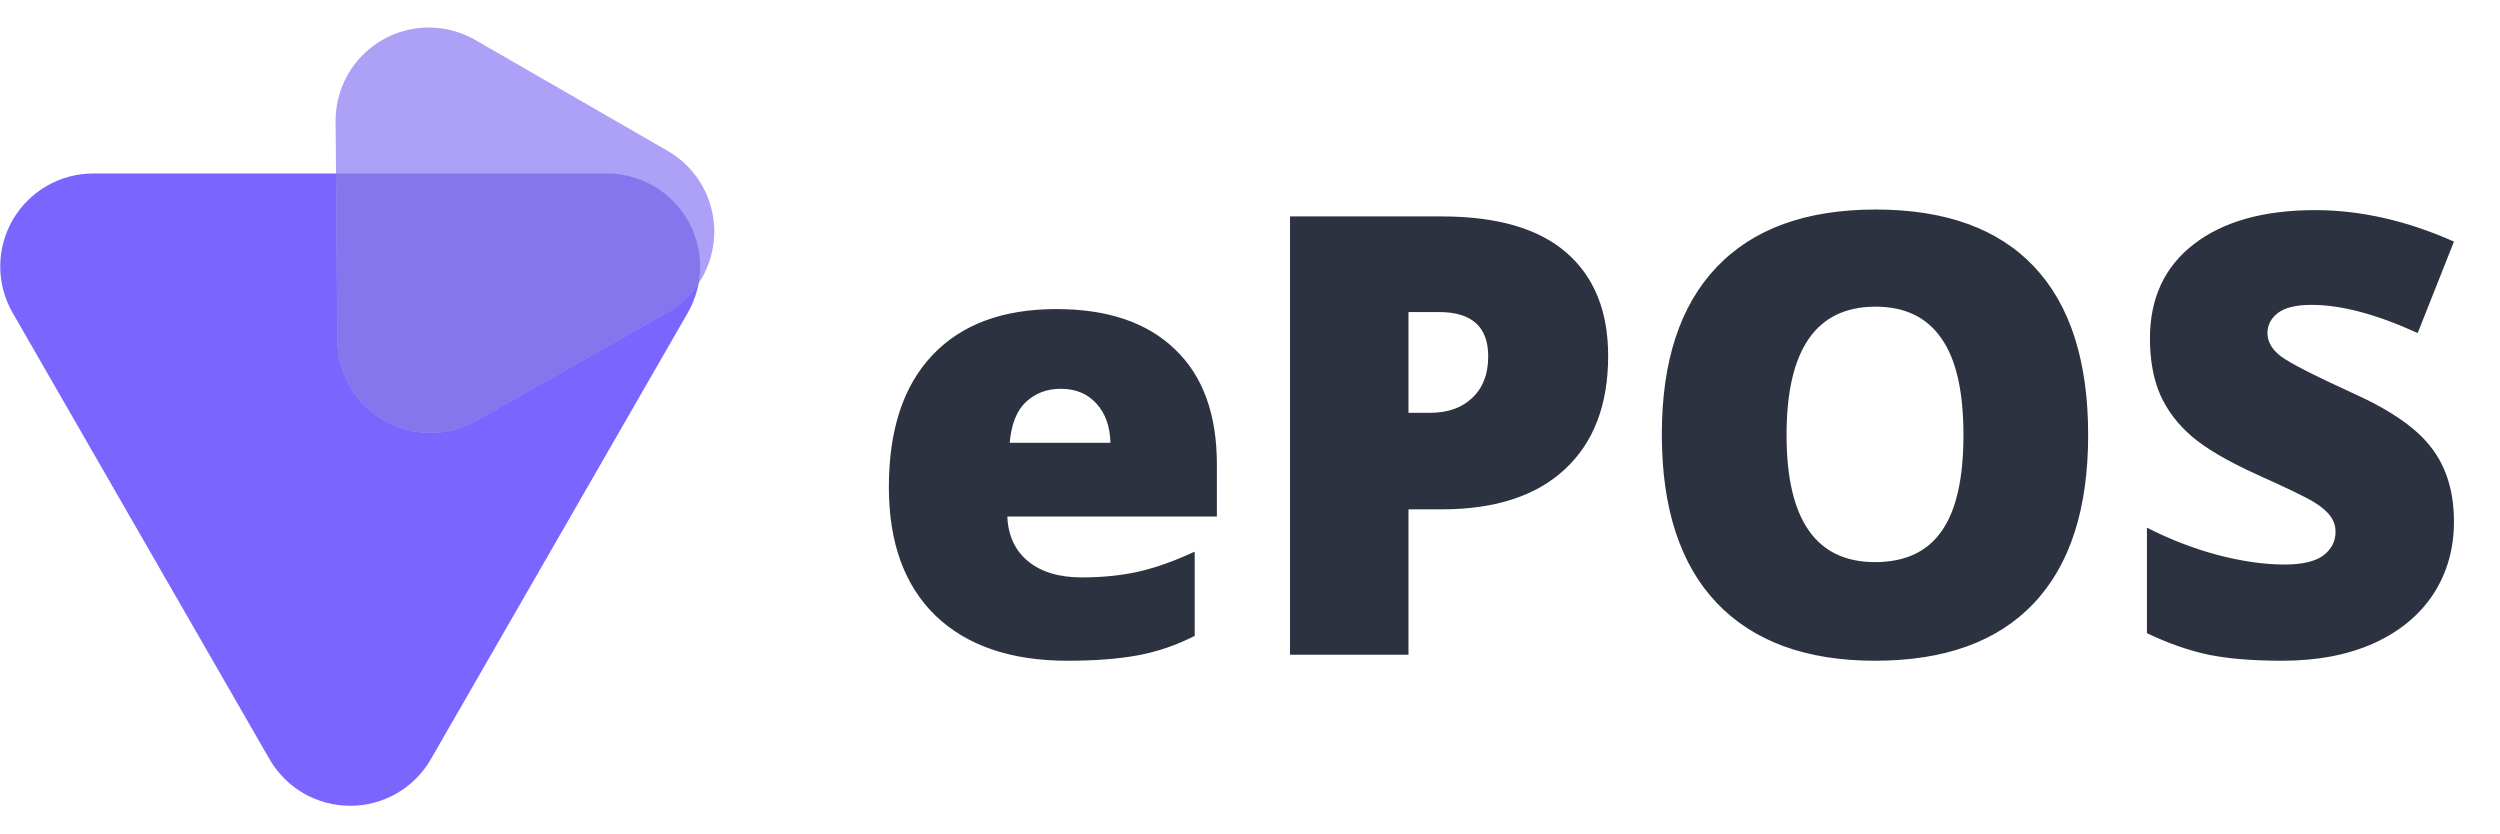
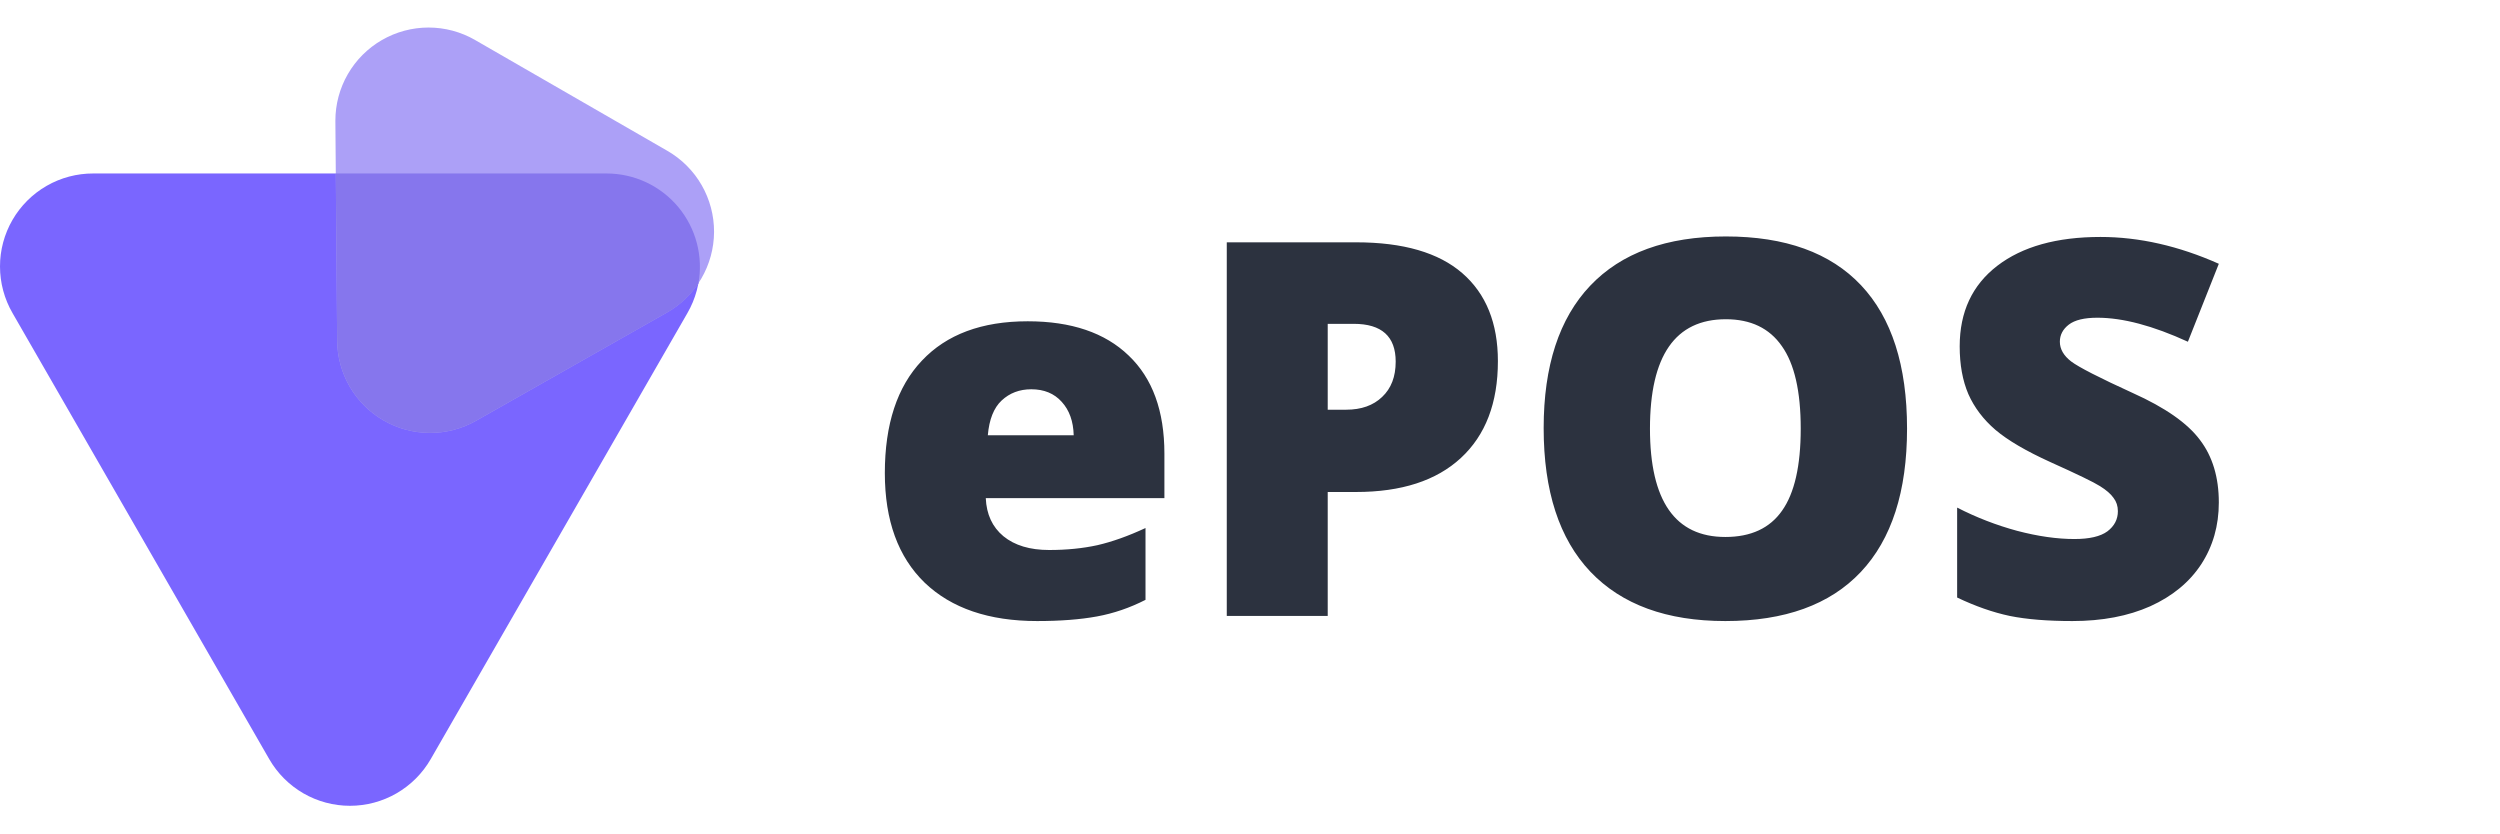
- <svg xmlns="http://www.w3.org/2000/svg" width="84" height="28" viewBox="0 0 84 28" fill="none">
-   <path d="M9.054 25.506L0.43 10.52C0.154 10.045 0.008 9.505 0.008 8.955C0.007 8.405 0.152 7.865 0.427 7.389C0.703 6.913 1.099 6.518 1.576 6.244C2.052 5.97 2.593 5.827 3.143 5.829H20.391C20.941 5.827 21.482 5.97 21.958 6.244C22.435 6.518 22.831 6.913 23.106 7.389C23.381 7.865 23.526 8.405 23.526 8.955C23.525 9.505 23.38 10.045 23.104 10.52L14.479 25.506C14.205 25.983 13.81 26.379 13.334 26.655C12.857 26.93 12.317 27.075 11.767 27.075C11.217 27.075 10.676 26.93 10.2 26.655C9.724 26.379 9.329 25.983 9.054 25.506V25.506Z" fill="#7A66FF" />
-   <path d="M11.335 11.436L11.276 4.078C11.276 4.071 11.276 4.064 11.276 4.057C11.276 3.507 11.42 2.967 11.695 2.491C11.97 2.015 12.365 1.62 12.841 1.345C13.316 1.07 13.856 0.925 14.406 0.925C14.956 0.925 15.495 1.07 15.971 1.344L22.435 5.07C22.912 5.345 23.309 5.742 23.584 6.221C23.859 6.699 24.002 7.241 24 7.793C23.998 8.345 23.85 8.886 23.571 9.362C23.292 9.838 22.893 10.232 22.413 10.504L16.008 14.134C15.534 14.405 14.998 14.547 14.452 14.546C13.906 14.544 13.37 14.4 12.897 14.127C12.424 13.854 12.031 13.462 11.757 12.99C11.483 12.518 11.338 11.982 11.335 11.436V11.436Z" fill="#ACA0F7" />
-   <path d="M11.335 11.436L11.29 5.829H20.391C20.851 5.829 21.305 5.93 21.72 6.125C22.136 6.32 22.504 6.604 22.799 6.957C23.093 7.31 23.305 7.724 23.422 8.168C23.539 8.612 23.556 9.077 23.473 9.529C23.201 9.933 22.838 10.268 22.413 10.506L16.008 14.134C15.534 14.405 14.998 14.547 14.452 14.546C13.906 14.544 13.37 14.4 12.897 14.127C12.424 13.854 12.031 13.462 11.757 12.99C11.483 12.518 11.338 11.982 11.335 11.436V11.436Z" fill="#8676ED" />
-   <path d="M35.87 22.201C33.97 22.201 32.492 21.698 31.438 20.69C30.39 19.676 29.866 18.236 29.866 16.369C29.866 14.441 30.353 12.964 31.327 11.936C32.301 10.902 33.691 10.385 35.498 10.385C37.217 10.385 38.543 10.835 39.477 11.735C40.417 12.628 40.887 13.917 40.887 15.603V17.356H33.846C33.873 17.994 34.104 18.494 34.541 18.857C34.984 19.22 35.585 19.401 36.344 19.401C37.036 19.401 37.67 19.337 38.248 19.209C38.832 19.075 39.464 18.85 40.142 18.535V21.365C39.524 21.681 38.886 21.899 38.228 22.02C37.57 22.141 36.784 22.201 35.87 22.201ZM35.639 13.064C35.175 13.064 34.786 13.212 34.47 13.508C34.161 13.796 33.98 14.253 33.926 14.878H37.311C37.298 14.327 37.14 13.887 36.838 13.558C36.542 13.229 36.142 13.064 35.639 13.064ZM54.034 11.956C54.034 13.602 53.547 14.874 52.573 15.774C51.606 16.668 50.229 17.114 48.443 17.114H47.325V22H43.345V7.272H48.443C50.303 7.272 51.7 7.678 52.634 8.491C53.567 9.303 54.034 10.459 54.034 11.956ZM47.325 13.87H48.05C48.648 13.87 49.121 13.702 49.47 13.367C49.826 13.031 50.004 12.567 50.004 11.976C50.004 10.982 49.454 10.485 48.352 10.485H47.325V13.87ZM70.162 14.616C70.162 17.094 69.555 18.978 68.339 20.267C67.123 21.557 65.344 22.201 63 22.201C60.69 22.201 58.916 21.553 57.681 20.257C56.452 18.961 55.837 17.074 55.837 14.596C55.837 12.144 56.448 10.274 57.671 8.984C58.9 7.688 60.683 7.04 63.02 7.04C65.364 7.04 67.14 7.681 68.349 8.964C69.558 10.247 70.162 12.131 70.162 14.616ZM60.028 14.616C60.028 17.463 61.019 18.887 63 18.887C64.007 18.887 64.753 18.541 65.236 17.849C65.727 17.158 65.972 16.08 65.972 14.616C65.972 13.145 65.723 12.06 65.226 11.362C64.736 10.657 64.001 10.304 63.02 10.304C61.025 10.304 60.028 11.741 60.028 14.616ZM82.453 17.527C82.453 18.441 82.221 19.253 81.758 19.965C81.294 20.67 80.626 21.221 79.753 21.617C78.88 22.007 77.856 22.201 76.68 22.201C75.7 22.201 74.877 22.134 74.212 22C73.547 21.859 72.856 21.617 72.137 21.275V17.729C72.896 18.118 73.685 18.424 74.504 18.645C75.324 18.86 76.076 18.968 76.761 18.968C77.352 18.968 77.785 18.867 78.06 18.666C78.336 18.457 78.474 18.192 78.474 17.87C78.474 17.668 78.416 17.494 78.302 17.346C78.195 17.191 78.017 17.037 77.768 16.882C77.526 16.728 76.875 16.412 75.814 15.935C74.853 15.499 74.132 15.076 73.648 14.666C73.171 14.256 72.815 13.786 72.58 13.256C72.352 12.725 72.238 12.097 72.238 11.372C72.238 10.015 72.731 8.958 73.719 8.199C74.706 7.44 76.062 7.06 77.788 7.06C79.313 7.06 80.868 7.413 82.453 8.118L81.234 11.191C79.857 10.559 78.668 10.244 77.668 10.244C77.15 10.244 76.774 10.334 76.539 10.516C76.304 10.697 76.187 10.922 76.187 11.191C76.187 11.479 76.334 11.738 76.63 11.966C76.932 12.195 77.745 12.611 79.068 13.216C80.337 13.786 81.217 14.401 81.707 15.059C82.204 15.71 82.453 16.533 82.453 17.527Z" fill="#2C323F" />
+ <svg xmlns="http://www.w3.org/2000/svg" width="138" height="46" viewBox="0 0 138 46" fill="none">
+   <path d="M14.862 41.904L0.693 17.284C0.24 16.502 0.001 15.615 1.23801e-06 14.712C-0.001 13.808 0.237 12.921 0.689 12.139C1.142 11.357 1.792 10.708 2.576 10.258C3.359 9.808 4.247 9.573 5.15 9.576H33.487C34.391 9.573 35.279 9.809 36.062 10.259C36.845 10.709 37.495 11.357 37.948 12.139C38.4 12.921 38.638 13.809 38.637 14.712C38.636 15.615 38.397 16.502 37.944 17.284L23.775 41.904C23.324 42.687 22.675 43.337 21.892 43.79C21.11 44.242 20.222 44.48 19.318 44.48C18.415 44.48 17.527 44.242 16.744 43.79C15.962 43.337 15.313 42.687 14.862 41.904Z" fill="#7A66FF" />
+   <path d="M18.61 18.788L18.513 6.7C18.513 6.688 18.513 6.677 18.513 6.665C18.512 5.762 18.749 4.875 19.2 4.093C19.651 3.311 20.3 2.661 21.082 2.21C21.864 1.758 22.751 1.52 23.654 1.52C24.557 1.52 25.444 1.757 26.226 2.209L36.844 8.329C37.629 8.782 38.28 9.434 38.732 10.22C39.183 11.005 39.419 11.896 39.416 12.803C39.412 13.709 39.169 14.598 38.711 15.38C38.253 16.162 37.597 16.809 36.808 17.256L26.287 23.221C25.508 23.666 24.626 23.899 23.729 23.897C22.833 23.895 21.952 23.657 21.175 23.209C20.399 22.761 19.753 22.116 19.303 21.341C18.853 20.565 18.614 19.685 18.61 18.788Z" fill="#ACA0F7" />
+   <path d="M18.61 18.788L18.535 9.576H33.487C34.242 9.577 34.987 9.743 35.671 10.063C36.354 10.384 36.959 10.85 37.442 11.43C37.925 12.01 38.275 12.689 38.466 13.419C38.658 14.149 38.687 14.912 38.551 15.654C38.103 16.318 37.507 16.868 36.808 17.259L26.287 23.221C25.508 23.666 24.626 23.899 23.73 23.897C22.833 23.895 21.952 23.657 21.175 23.209C20.399 22.761 19.753 22.116 19.303 21.341C18.853 20.565 18.614 19.685 18.61 18.788Z" fill="#8676ED" />
+   <path d="M57.251 34.282C54.589 34.282 52.52 33.577 51.044 32.166C49.577 30.746 48.843 28.729 48.843 26.114C48.843 23.416 49.525 21.346 50.889 19.908C52.252 18.459 54.199 17.735 56.728 17.735C59.136 17.735 60.993 18.365 62.301 19.625C63.617 20.876 64.275 22.682 64.275 25.042V27.497H54.415C54.453 28.39 54.777 29.091 55.388 29.599C56.009 30.107 56.851 30.36 57.913 30.36C58.882 30.36 59.771 30.271 60.58 30.093C61.398 29.904 62.282 29.589 63.232 29.147V33.111C62.366 33.553 61.473 33.859 60.551 34.028C59.63 34.197 58.529 34.282 57.251 34.282ZM56.926 21.488C56.277 21.488 55.732 21.695 55.29 22.108C54.857 22.513 54.603 23.152 54.528 24.027H59.268C59.249 23.256 59.028 22.64 58.605 22.179C58.191 21.718 57.631 21.488 56.926 21.488ZM82.684 19.936C82.684 22.24 82.003 24.022 80.639 25.282C79.285 26.533 77.357 27.158 74.855 27.158H73.29V34H67.718V13.376H74.855C77.46 13.376 79.416 13.945 80.724 15.083C82.031 16.221 82.684 17.839 82.684 19.936ZM73.29 22.616H74.305C75.142 22.616 75.805 22.381 76.294 21.911C76.793 21.441 77.042 20.792 77.042 19.964C77.042 18.572 76.271 17.876 74.728 17.876H73.29V22.616ZM105.269 23.66C105.269 27.13 104.418 29.768 102.716 31.574C101.013 33.379 98.521 34.282 95.239 34.282C92.004 34.282 89.521 33.375 87.791 31.56C86.07 29.745 85.21 27.102 85.21 23.632C85.21 20.199 86.065 17.58 87.777 15.774C89.498 13.959 91.995 13.052 95.267 13.052C98.549 13.052 101.037 13.95 102.73 15.746C104.422 17.543 105.269 20.18 105.269 23.66ZM91.078 23.66C91.078 27.647 92.465 29.641 95.239 29.641C96.65 29.641 97.694 29.157 98.371 28.188C99.057 27.22 99.4 25.71 99.4 23.66C99.4 21.6 99.053 20.082 98.357 19.104C97.67 18.116 96.64 17.622 95.267 17.622C92.474 17.622 91.078 19.635 91.078 23.66ZM122.479 27.737C122.479 29.016 122.154 30.154 121.505 31.151C120.856 32.138 119.921 32.909 118.698 33.464C117.476 34.009 116.041 34.282 114.396 34.282C113.023 34.282 111.871 34.188 110.94 34C110.009 33.803 109.04 33.464 108.034 32.984V28.019C109.096 28.564 110.201 28.992 111.349 29.303C112.496 29.604 113.549 29.754 114.509 29.754C115.336 29.754 115.943 29.613 116.328 29.331C116.714 29.039 116.907 28.668 116.907 28.216C116.907 27.934 116.827 27.69 116.667 27.483C116.516 27.267 116.267 27.05 115.919 26.834C115.581 26.618 114.668 26.176 113.183 25.508C111.838 24.897 110.827 24.304 110.15 23.73C109.482 23.157 108.984 22.498 108.654 21.756C108.335 21.013 108.175 20.133 108.175 19.118C108.175 17.218 108.866 15.737 110.248 14.674C111.631 13.611 113.53 13.08 115.947 13.08C118.082 13.08 120.259 13.574 122.479 14.561L120.772 18.864C118.844 17.98 117.179 17.538 115.778 17.538C115.054 17.538 114.527 17.665 114.198 17.919C113.869 18.173 113.704 18.488 113.704 18.864C113.704 19.268 113.911 19.63 114.325 19.95C114.748 20.27 115.886 20.853 117.739 21.699C119.516 22.498 120.748 23.359 121.435 24.281C122.131 25.193 122.479 26.345 122.479 27.737Z" fill="#2C323F" />
</svg>
